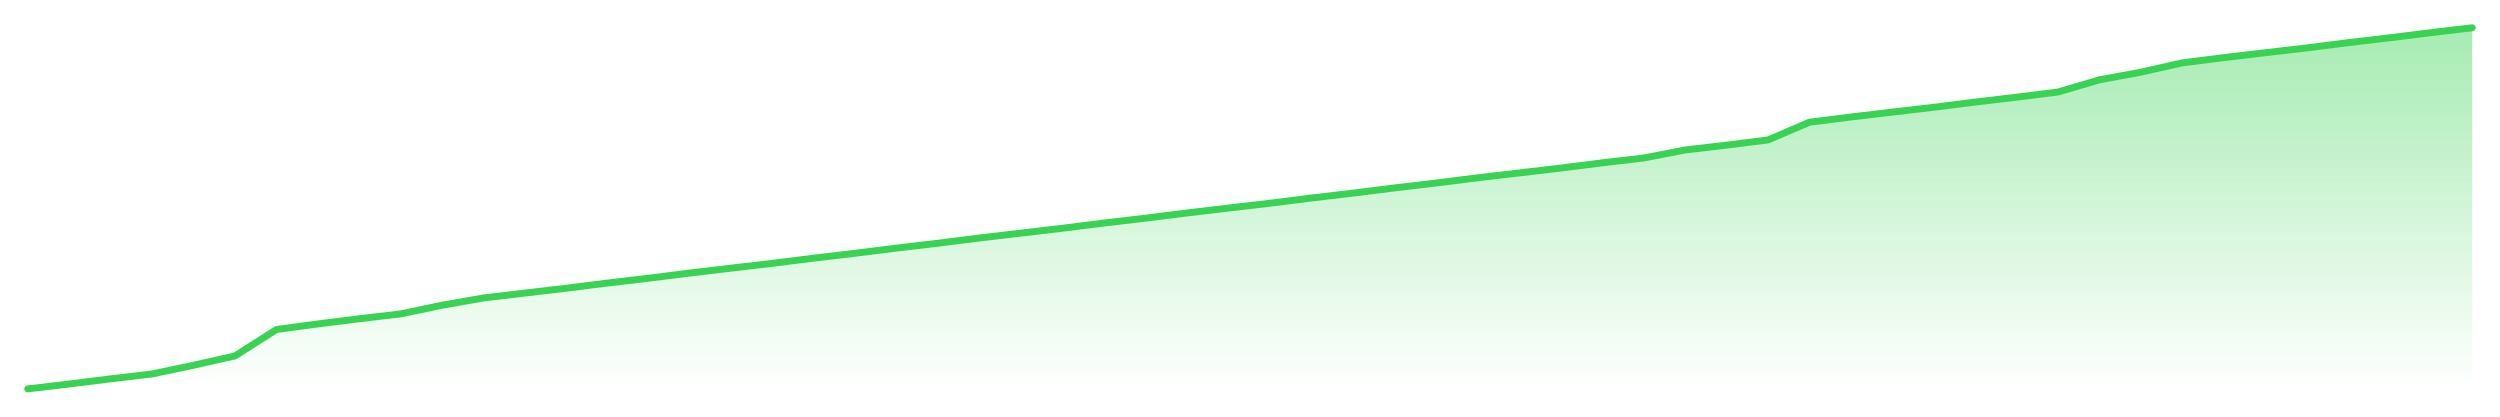
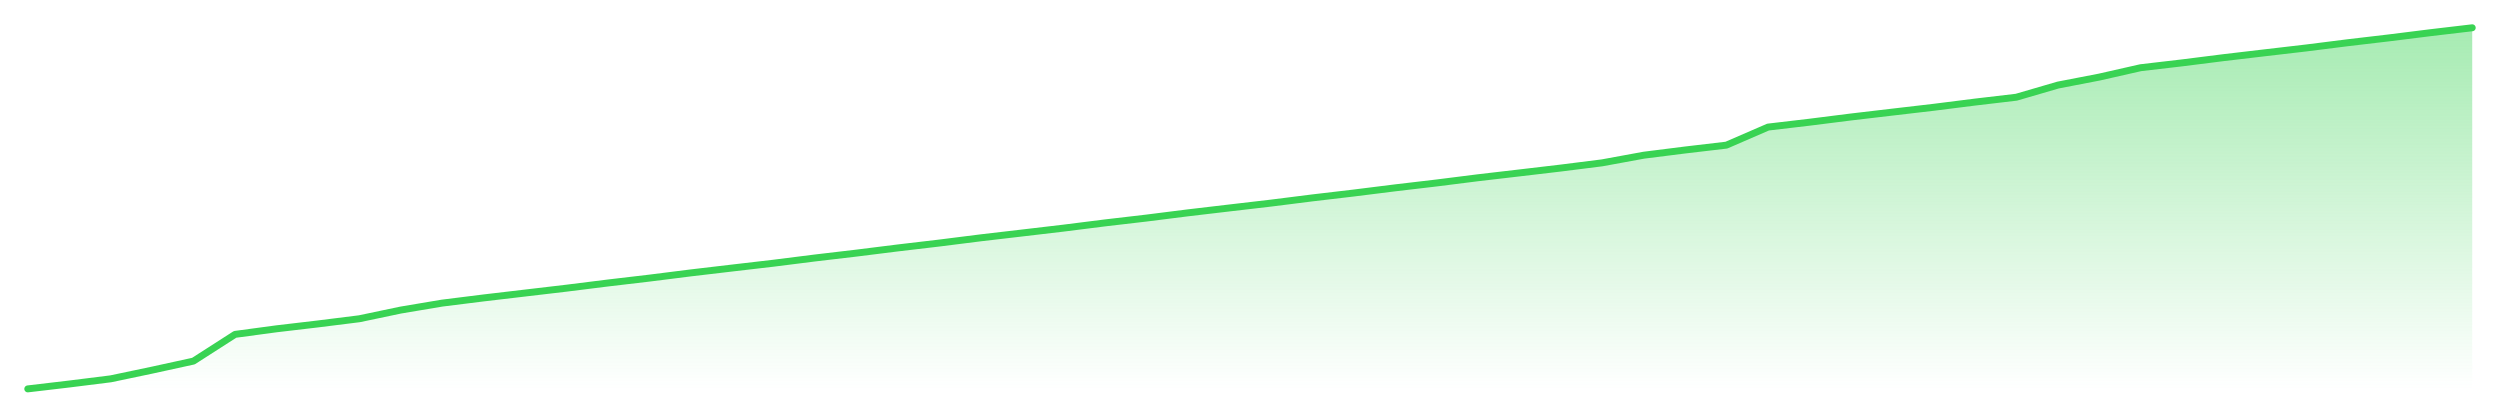
<svg xmlns="http://www.w3.org/2000/svg" viewBox="0 0 720 120" width="720" height="120" role="img" aria-label="Contribution trend">
  <defs>
    <linearGradient id="g" x1="0" y1="0" x2="0" y2="1">
      <stop offset="0%" stop-color="#39d353" stop-opacity="0.45" />
      <stop offset="100%" stop-color="#39d353" stop-opacity="0" />
    </linearGradient>
  </defs>
-   <polygon fill="url(#g)" points="8,112 8.0,112.0 19.9,110.6 31.9,109.1 43.8,107.7 55.7,105.2 67.7,102.5 79.6,94.9 91.5,93.3 103.5,91.8 115.4,90.4 127.3,87.9 139.3,85.8 151.2,84.4 163.1,83.0 175.1,81.5 187.0,80.1 198.9,78.6 210.8,77.2 222.8,75.8 234.7,74.3 246.6,72.9 258.6,71.4 270.5,70.0 282.4,68.5 294.4,67.1 306.3,65.7 318.2,64.2 330.2,62.8 342.1,61.3 354.0,59.9 366.0,58.5 377.9,57.0 389.8,55.6 401.8,54.1 413.7,52.7 425.6,51.2 437.6,49.8 449.5,48.4 461.4,46.9 473.4,45.5 485.3,43.2 497.2,41.8 509.2,40.3 521.1,35.2 533.0,33.7 544.9,32.3 556.9,30.9 568.8,29.4 580.7,28.0 592.7,26.5 604.6,23.0 616.5,20.8 628.5,18.1 640.4,16.6 652.3,15.2 664.3,13.8 676.2,12.3 688.1,10.9 700.1,9.4 712.0,8.0 712,112" />
-   <polyline fill="none" stroke="#39d353" stroke-width="2" stroke-linejoin="round" stroke-linecap="round" points="8.0,112.0 19.9,110.6 31.9,109.1 43.8,107.7 55.7,105.2 67.7,102.5 79.6,94.9 91.5,93.3 103.5,91.8 115.4,90.4 127.3,87.9 139.3,85.8 151.2,84.4 163.1,83.0 175.1,81.5 187.0,80.1 198.9,78.6 210.8,77.2 222.8,75.8 234.7,74.3 246.6,72.9 258.6,71.4 270.5,70.0 282.4,68.5 294.4,67.1 306.3,65.7 318.2,64.2 330.2,62.8 342.1,61.3 354.0,59.9 366.0,58.5 377.9,57.0 389.8,55.6 401.8,54.1 413.7,52.7 425.6,51.2 437.6,49.8 449.5,48.4 461.4,46.9 473.4,45.5 485.3,43.2 497.2,41.8 509.2,40.3 521.1,35.2 533.0,33.7 544.9,32.3 556.9,30.9 568.8,29.4 580.7,28.0 592.7,26.5 604.6,23.0 616.5,20.8 628.5,18.1 640.4,16.6 652.3,15.2 664.3,13.8 676.2,12.3 688.1,10.9 700.1,9.4 712.0,8.0" />
+   <polygon fill="url(#g)" points="8,112 8.0,112.0 19.9,110.6 31.9,109.1 43.8,106.6 55.7,104.0 67.7,96.3 79.6,94.7 91.5,93.3 103.5,91.8 115.4,89.3 127.3,87.3 139.3,85.8 151.2,84.4 163.1,83.0 175.1,81.5 187.0,80.1 198.9,78.6 210.8,77.2 222.8,75.8 234.7,74.3 246.6,72.9 258.6,71.4 270.5,70.0 282.4,68.5 294.4,67.1 306.3,65.7 318.2,64.2 330.2,62.8 342.1,61.3 354.0,59.9 366.0,58.5 377.9,57.0 389.8,55.6 401.8,54.1 413.7,52.7 425.6,51.2 437.6,49.8 449.5,48.4 461.4,46.9 473.4,44.7 485.3,43.2 497.2,41.8 509.2,36.6 521.1,35.2 533.0,33.7 544.9,32.3 556.9,30.9 568.8,29.4 580.7,28.0 592.7,24.5 604.6,22.2 616.5,19.5 628.5,18.1 640.4,16.6 652.3,15.2 664.3,13.8 676.2,12.3 688.1,10.9 700.1,9.4 712.0,8.0 712,112" />
+   <polyline fill="none" stroke="#39d353" stroke-width="2" stroke-linejoin="round" stroke-linecap="round" points="8.0,112.0 19.9,110.6 31.9,109.1 43.8,106.6 55.7,104.0 67.7,96.3 79.6,94.7 91.5,93.3 103.5,91.8 115.4,89.3 127.3,87.3 139.3,85.8 151.2,84.4 163.1,83.0 175.1,81.5 187.0,80.1 198.9,78.6 210.8,77.2 222.8,75.8 234.7,74.3 246.6,72.9 258.6,71.4 270.5,70.0 282.4,68.5 294.4,67.1 306.3,65.7 318.2,64.2 330.2,62.8 342.1,61.3 354.0,59.9 366.0,58.5 377.9,57.0 389.8,55.6 401.8,54.1 413.7,52.7 425.6,51.2 437.6,49.8 449.5,48.4 461.4,46.9 473.4,44.7 485.3,43.2 497.2,41.8 509.2,36.6 521.1,35.2 533.0,33.7 544.9,32.3 556.9,30.9 568.8,29.4 580.7,28.0 592.7,24.5 604.6,22.2 616.5,19.5 628.5,18.1 640.4,16.6 652.3,15.2 664.3,13.8 676.2,12.3 688.1,10.9 700.1,9.4 712.0,8.0" />
</svg>
